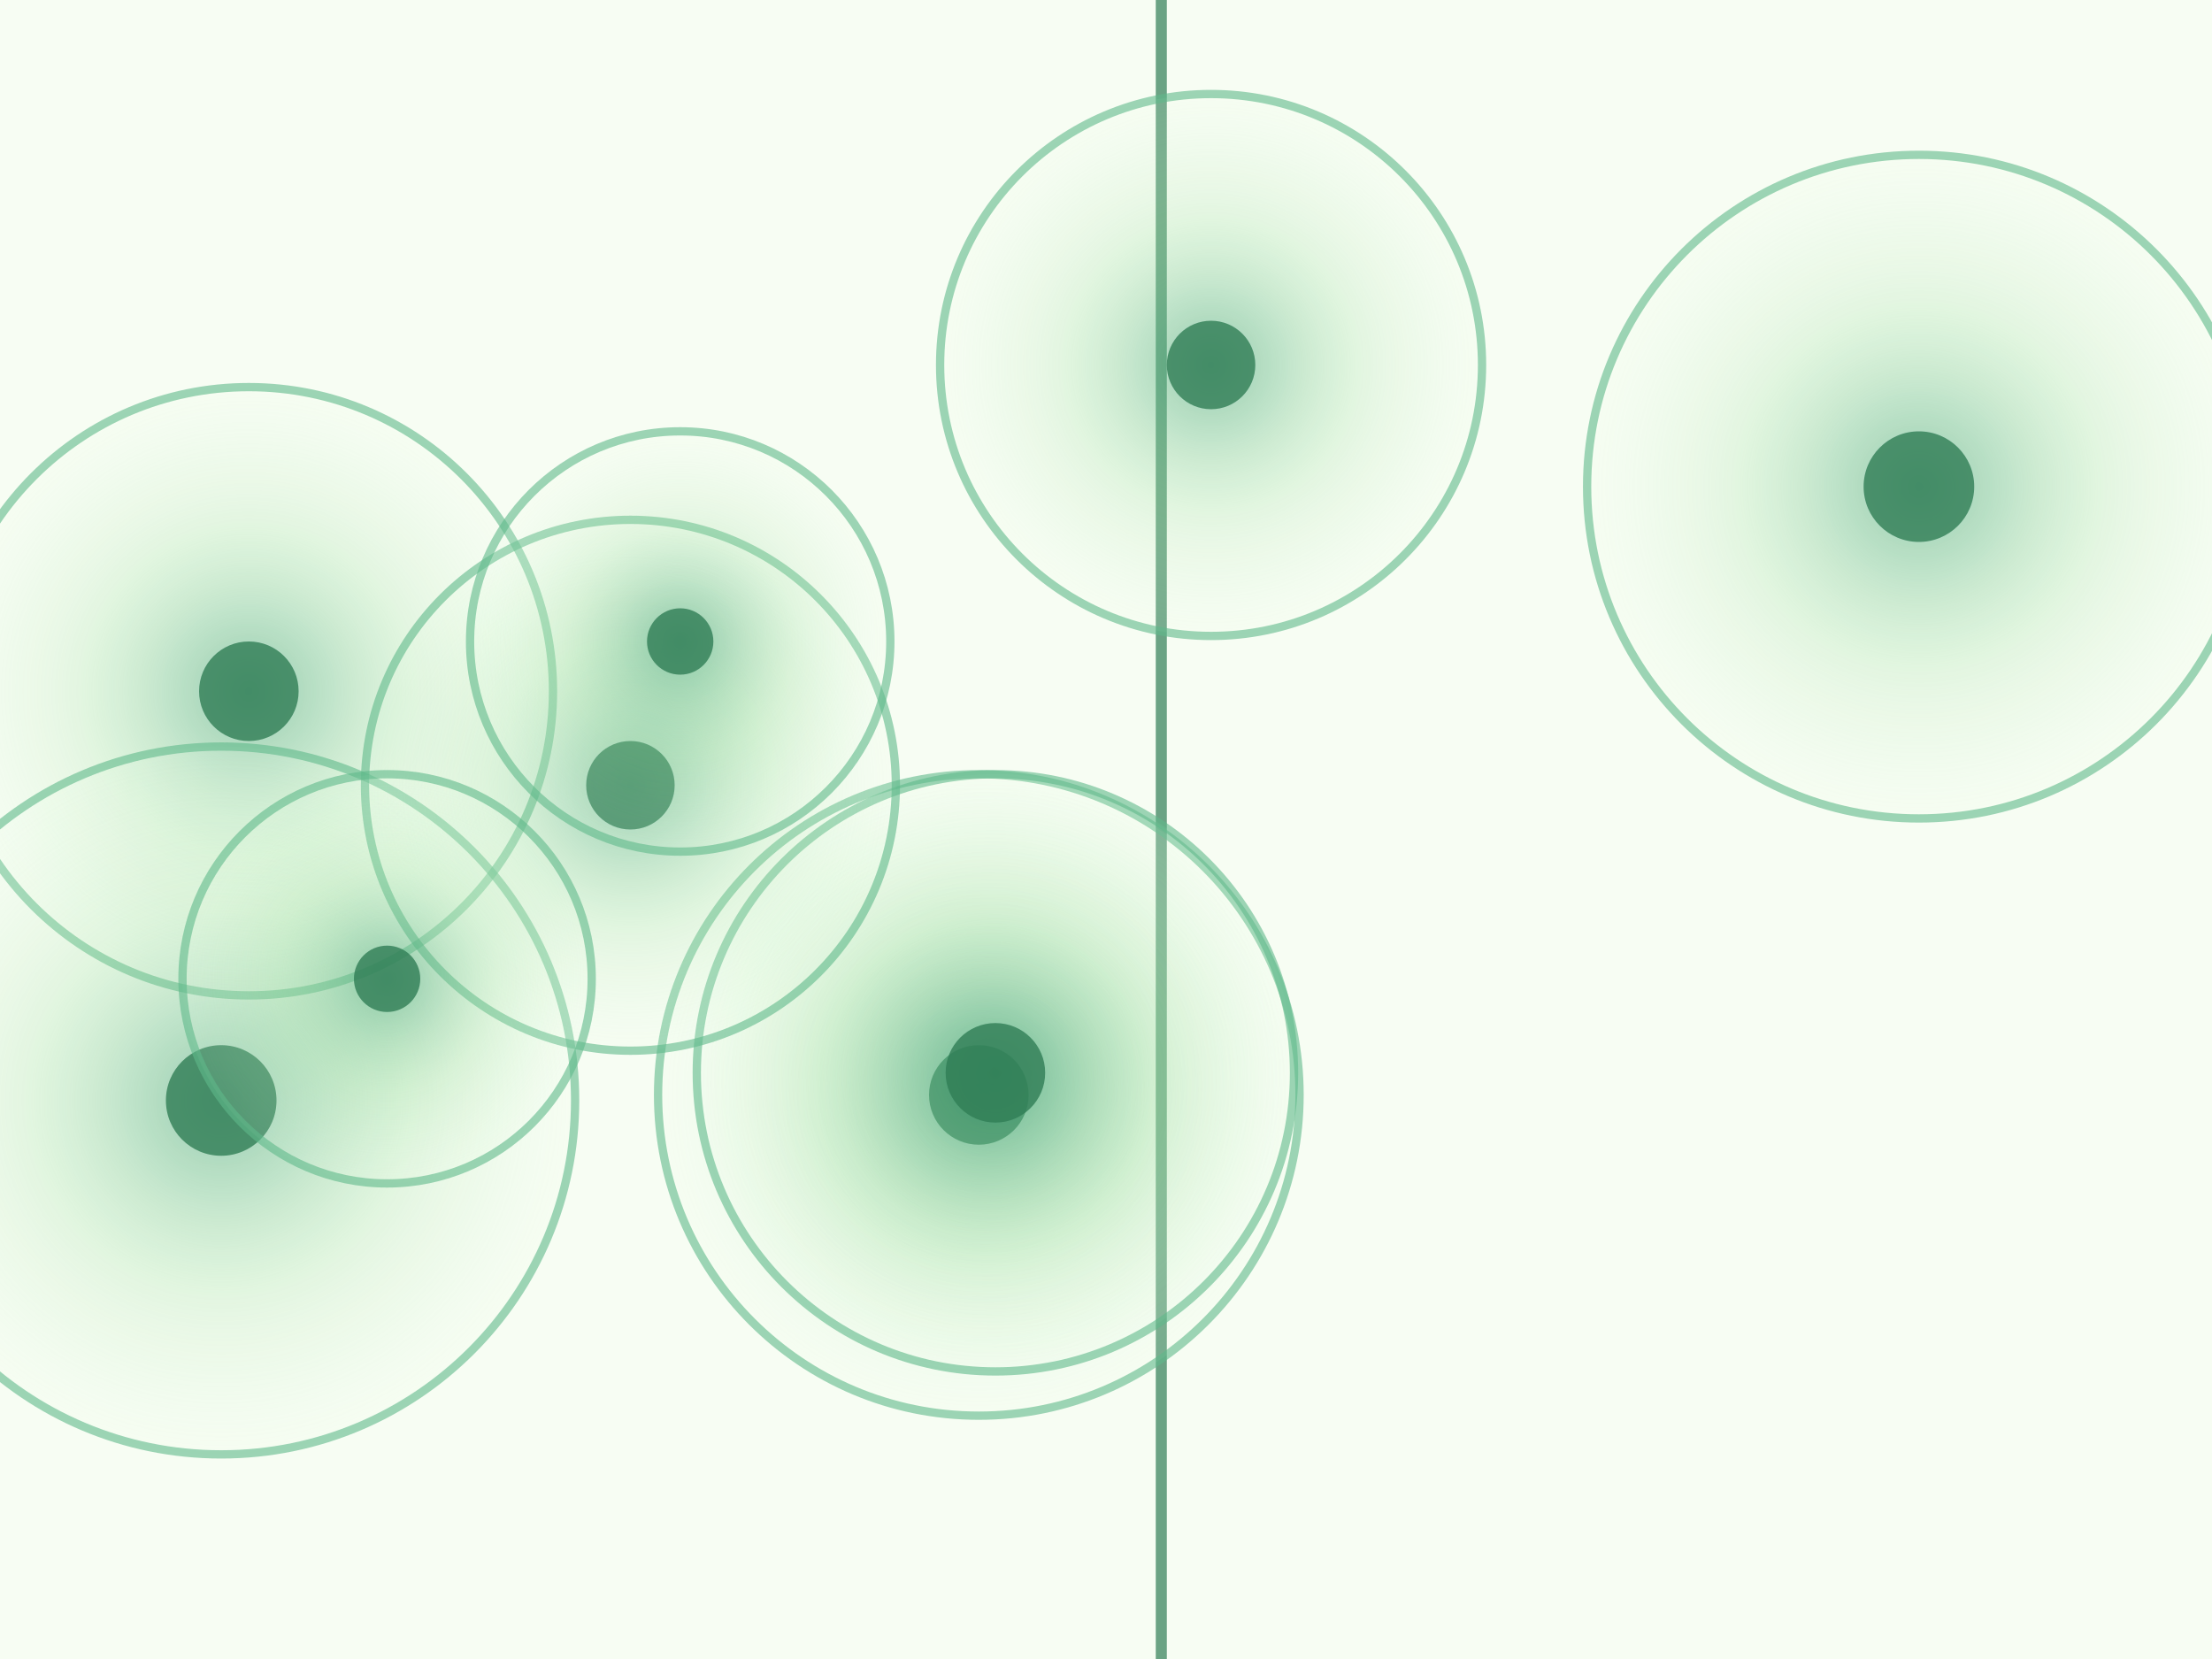
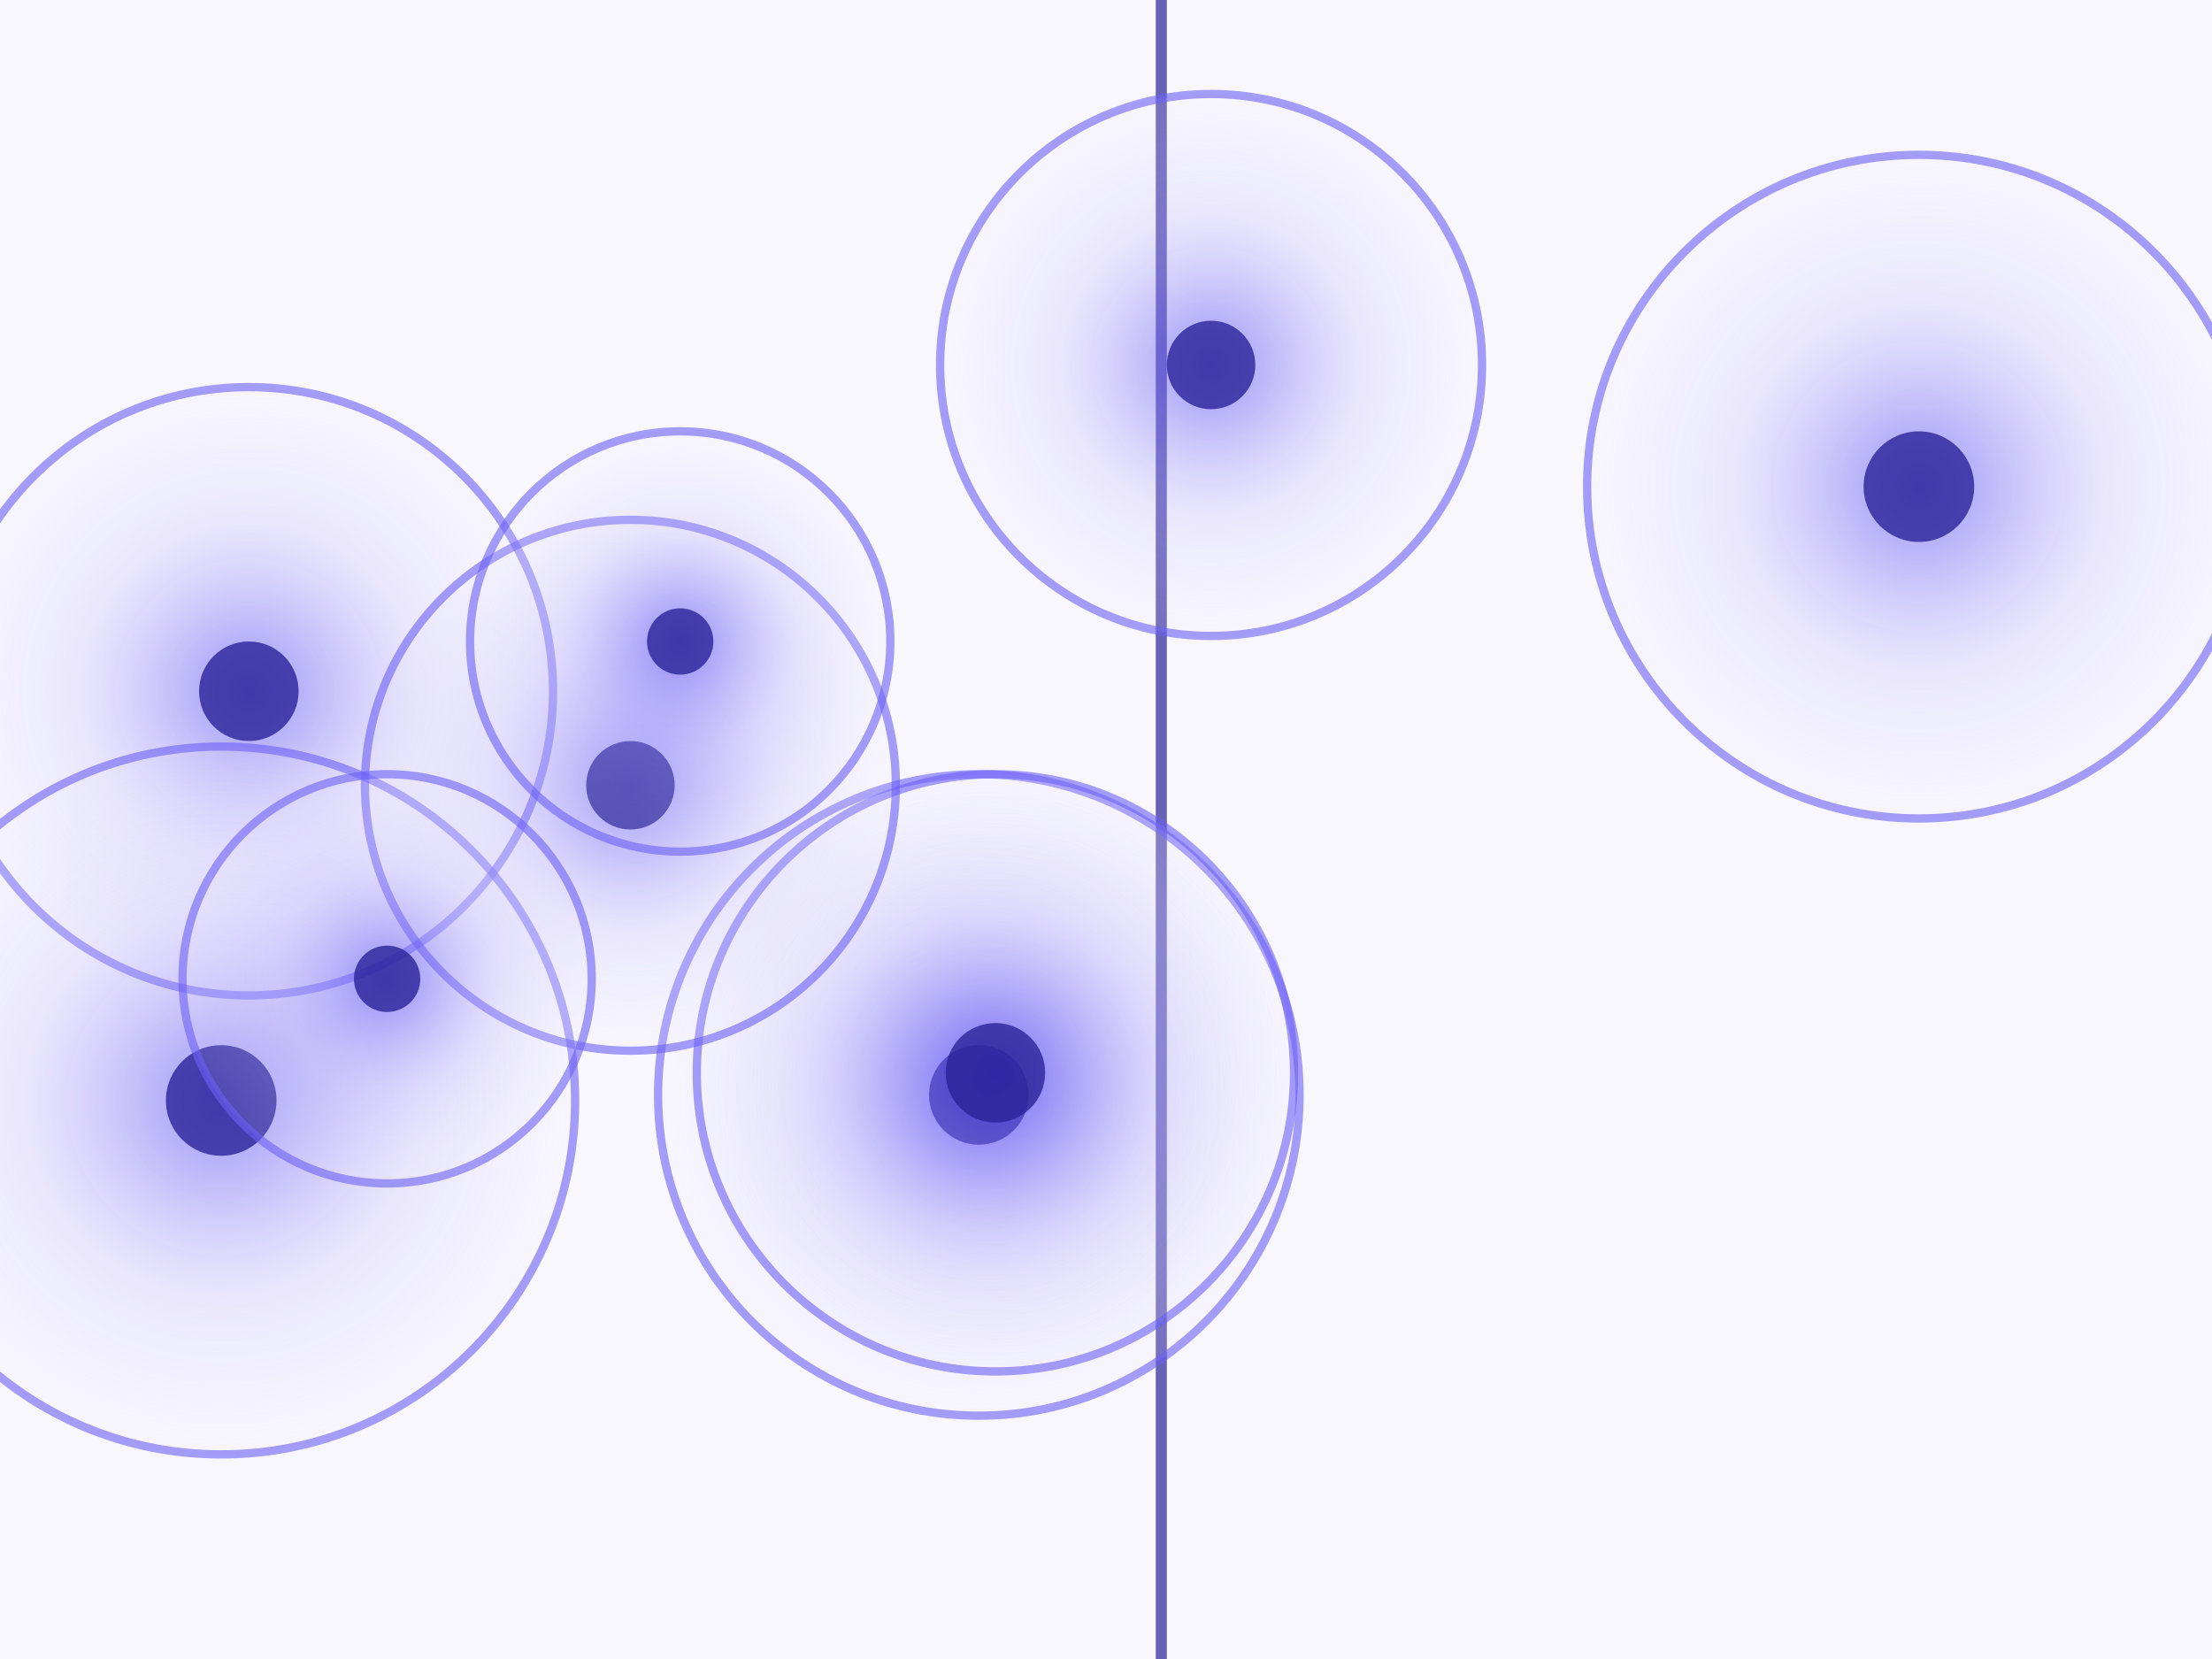
<svg xmlns="http://www.w3.org/2000/svg" viewBox="0 0 400 300" preserveAspectRatio="xMidYMid slice">
  <defs>
    <radialGradient id="g0">
-       <stop offset="0" stop-color="#3f9f75" stop-opacity=".55" />
-       <stop offset=".55" stop-color="#a4e0a8" stop-opacity=".25" />
-       <stop offset="1" stop-color="#eaffe8" stop-opacity=".1" />
+       <stop offset="0" stop-color="#4b3df0" stop-opacity=".55" />
+       <stop offset=".55" stop-color="#b9b0fb" stop-opacity=".25" />
+       <stop offset="1" stop-color="#eceafd" stop-opacity=".1" />
    </radialGradient>
    <radialGradient id="g1">
-       <stop offset="0" stop-color="#3f9f75" stop-opacity=".55" />
-       <stop offset=".55" stop-color="#a4e0a8" stop-opacity=".25" />
-       <stop offset="1" stop-color="#eaffe8" stop-opacity=".1" />
+       <stop offset="0" stop-color="#4b3df0" stop-opacity=".55" />
+       <stop offset=".55" stop-color="#b9b0fb" stop-opacity=".25" />
+       <stop offset="1" stop-color="#eceafd" stop-opacity=".1" />
    </radialGradient>
    <radialGradient id="g2">
-       <stop offset="0" stop-color="#3f9f75" stop-opacity=".55" />
-       <stop offset=".55" stop-color="#a4e0a8" stop-opacity=".25" />
-       <stop offset="1" stop-color="#eaffe8" stop-opacity=".1" />
+       <stop offset="0" stop-color="#4b3df0" stop-opacity=".55" />
+       <stop offset=".55" stop-color="#b9b0fb" stop-opacity=".25" />
+       <stop offset="1" stop-color="#eceafd" stop-opacity=".1" />
    </radialGradient>
    <radialGradient id="g3">
-       <stop offset="0" stop-color="#3f9f75" stop-opacity=".55" />
-       <stop offset=".55" stop-color="#a4e0a8" stop-opacity=".25" />
-       <stop offset="1" stop-color="#eaffe8" stop-opacity=".1" />
+       <stop offset="0" stop-color="#4b3df0" stop-opacity=".55" />
+       <stop offset=".55" stop-color="#b9b0fb" stop-opacity=".25" />
+       <stop offset="1" stop-color="#eceafd" stop-opacity=".1" />
    </radialGradient>
    <radialGradient id="g4">
-       <stop offset="0" stop-color="#3f9f75" stop-opacity=".55" />
-       <stop offset=".55" stop-color="#a4e0a8" stop-opacity=".25" />
-       <stop offset="1" stop-color="#eaffe8" stop-opacity=".1" />
+       <stop offset="0" stop-color="#4b3df0" stop-opacity=".55" />
+       <stop offset=".55" stop-color="#b9b0fb" stop-opacity=".25" />
+       <stop offset="1" stop-color="#eceafd" stop-opacity=".1" />
    </radialGradient>
    <radialGradient id="g5">
-       <stop offset="0" stop-color="#3f9f75" stop-opacity=".55" />
-       <stop offset=".55" stop-color="#a4e0a8" stop-opacity=".25" />
-       <stop offset="1" stop-color="#eaffe8" stop-opacity=".1" />
+       <stop offset="0" stop-color="#4b3df0" stop-opacity=".55" />
+       <stop offset=".55" stop-color="#b9b0fb" stop-opacity=".25" />
+       <stop offset="1" stop-color="#eceafd" stop-opacity=".1" />
    </radialGradient>
    <radialGradient id="g6">
-       <stop offset="0" stop-color="#3f9f75" stop-opacity=".55" />
-       <stop offset=".55" stop-color="#a4e0a8" stop-opacity=".25" />
-       <stop offset="1" stop-color="#eaffe8" stop-opacity=".1" />
+       <stop offset="0" stop-color="#4b3df0" stop-opacity=".55" />
+       <stop offset=".55" stop-color="#b9b0fb" stop-opacity=".25" />
+       <stop offset="1" stop-color="#eceafd" stop-opacity=".1" />
    </radialGradient>
    <radialGradient id="g7">
-       <stop offset="0" stop-color="#3f9f75" stop-opacity=".55" />
-       <stop offset=".55" stop-color="#a4e0a8" stop-opacity=".25" />
-       <stop offset="1" stop-color="#eaffe8" stop-opacity=".1" />
+       <stop offset="0" stop-color="#4b3df0" stop-opacity=".55" />
+       <stop offset=".55" stop-color="#b9b0fb" stop-opacity=".25" />
+       <stop offset="1" stop-color="#eceafd" stop-opacity=".1" />
    </radialGradient>
    <radialGradient id="g8">
-       <stop offset="0" stop-color="#3f9f75" stop-opacity=".55" />
-       <stop offset=".55" stop-color="#a4e0a8" stop-opacity=".25" />
-       <stop offset="1" stop-color="#eaffe8" stop-opacity=".1" />
+       <stop offset="0" stop-color="#4b3df0" stop-opacity=".55" />
+       <stop offset=".55" stop-color="#b9b0fb" stop-opacity=".25" />
+       <stop offset="1" stop-color="#eceafd" stop-opacity=".1" />
    </radialGradient>
  </defs>
-   <rect width="400" height="300" fill="#f7fdf3" />
-   <path d="M210 0 V300" stroke="#2f7d55" stroke-width="2" opacity=".7" />
-   <circle cx="177" cy="198" r="58" fill="url(#g0)" stroke="#5fb98a" stroke-width="1.5" stroke-opacity=".6" />
-   <circle cx="177" cy="198" r="9" fill="#2f7d55" opacity=".8" />
-   <circle cx="219" cy="66" r="49" fill="url(#g1)" stroke="#5fb98a" stroke-width="1.5" stroke-opacity=".6" />
-   <circle cx="219" cy="66" r="8" fill="#2f7d55" opacity=".8" />
-   <circle cx="45" cy="125" r="55" fill="url(#g2)" stroke="#5fb98a" stroke-width="1.5" stroke-opacity=".6" />
-   <circle cx="45" cy="125" r="9" fill="#2f7d55" opacity=".8" />
-   <circle cx="180" cy="194" r="54" fill="url(#g3)" stroke="#5fb98a" stroke-width="1.5" stroke-opacity=".6" />
-   <circle cx="180" cy="194" r="9" fill="#2f7d55" opacity=".8" />
-   <circle cx="347" cy="88" r="60" fill="url(#g4)" stroke="#5fb98a" stroke-width="1.5" stroke-opacity=".6" />
-   <circle cx="347" cy="88" r="10" fill="#2f7d55" opacity=".8" />
-   <circle cx="40" cy="199" r="64" fill="url(#g5)" stroke="#5fb98a" stroke-width="1.5" stroke-opacity=".6" />
-   <circle cx="40" cy="199" r="10" fill="#2f7d55" opacity=".8" />
-   <circle cx="114" cy="142" r="48" fill="url(#g6)" stroke="#5fb98a" stroke-width="1.5" stroke-opacity=".6" />
-   <circle cx="114" cy="142" r="8" fill="#2f7d55" opacity=".8" />
-   <circle cx="123" cy="116" r="38" fill="url(#g7)" stroke="#5fb98a" stroke-width="1.5" stroke-opacity=".6" />
-   <circle cx="123" cy="116" r="6" fill="#2f7d55" opacity=".8" />
-   <circle cx="70" cy="177" r="37" fill="url(#g8)" stroke="#5fb98a" stroke-width="1.5" stroke-opacity=".6" />
-   <circle cx="70" cy="177" r="6" fill="#2f7d55" opacity=".8" />
+   <rect width="400" height="300" fill="#f8f7fe" />
+   <path d="M210 0 V300" stroke="#2b2299" stroke-width="2" opacity=".7" />
+   <circle cx="177" cy="198" r="58" fill="url(#g0)" stroke="#6c5ff5" stroke-width="1.5" stroke-opacity=".6" />
+   <circle cx="177" cy="198" r="9" fill="#2b2299" opacity=".8" />
+   <circle cx="219" cy="66" r="49" fill="url(#g1)" stroke="#6c5ff5" stroke-width="1.5" stroke-opacity=".6" />
+   <circle cx="219" cy="66" r="8" fill="#2b2299" opacity=".8" />
+   <circle cx="45" cy="125" r="55" fill="url(#g2)" stroke="#6c5ff5" stroke-width="1.5" stroke-opacity=".6" />
+   <circle cx="45" cy="125" r="9" fill="#2b2299" opacity=".8" />
+   <circle cx="180" cy="194" r="54" fill="url(#g3)" stroke="#6c5ff5" stroke-width="1.5" stroke-opacity=".6" />
+   <circle cx="180" cy="194" r="9" fill="#2b2299" opacity=".8" />
+   <circle cx="347" cy="88" r="60" fill="url(#g4)" stroke="#6c5ff5" stroke-width="1.5" stroke-opacity=".6" />
+   <circle cx="347" cy="88" r="10" fill="#2b2299" opacity=".8" />
+   <circle cx="40" cy="199" r="64" fill="url(#g5)" stroke="#6c5ff5" stroke-width="1.5" stroke-opacity=".6" />
+   <circle cx="40" cy="199" r="10" fill="#2b2299" opacity=".8" />
+   <circle cx="114" cy="142" r="48" fill="url(#g6)" stroke="#6c5ff5" stroke-width="1.5" stroke-opacity=".6" />
+   <circle cx="114" cy="142" r="8" fill="#2b2299" opacity=".8" />
+   <circle cx="123" cy="116" r="38" fill="url(#g7)" stroke="#6c5ff5" stroke-width="1.5" stroke-opacity=".6" />
+   <circle cx="123" cy="116" r="6" fill="#2b2299" opacity=".8" />
+   <circle cx="70" cy="177" r="37" fill="url(#g8)" stroke="#6c5ff5" stroke-width="1.5" stroke-opacity=".6" />
+   <circle cx="70" cy="177" r="6" fill="#2b2299" opacity=".8" />
</svg>
